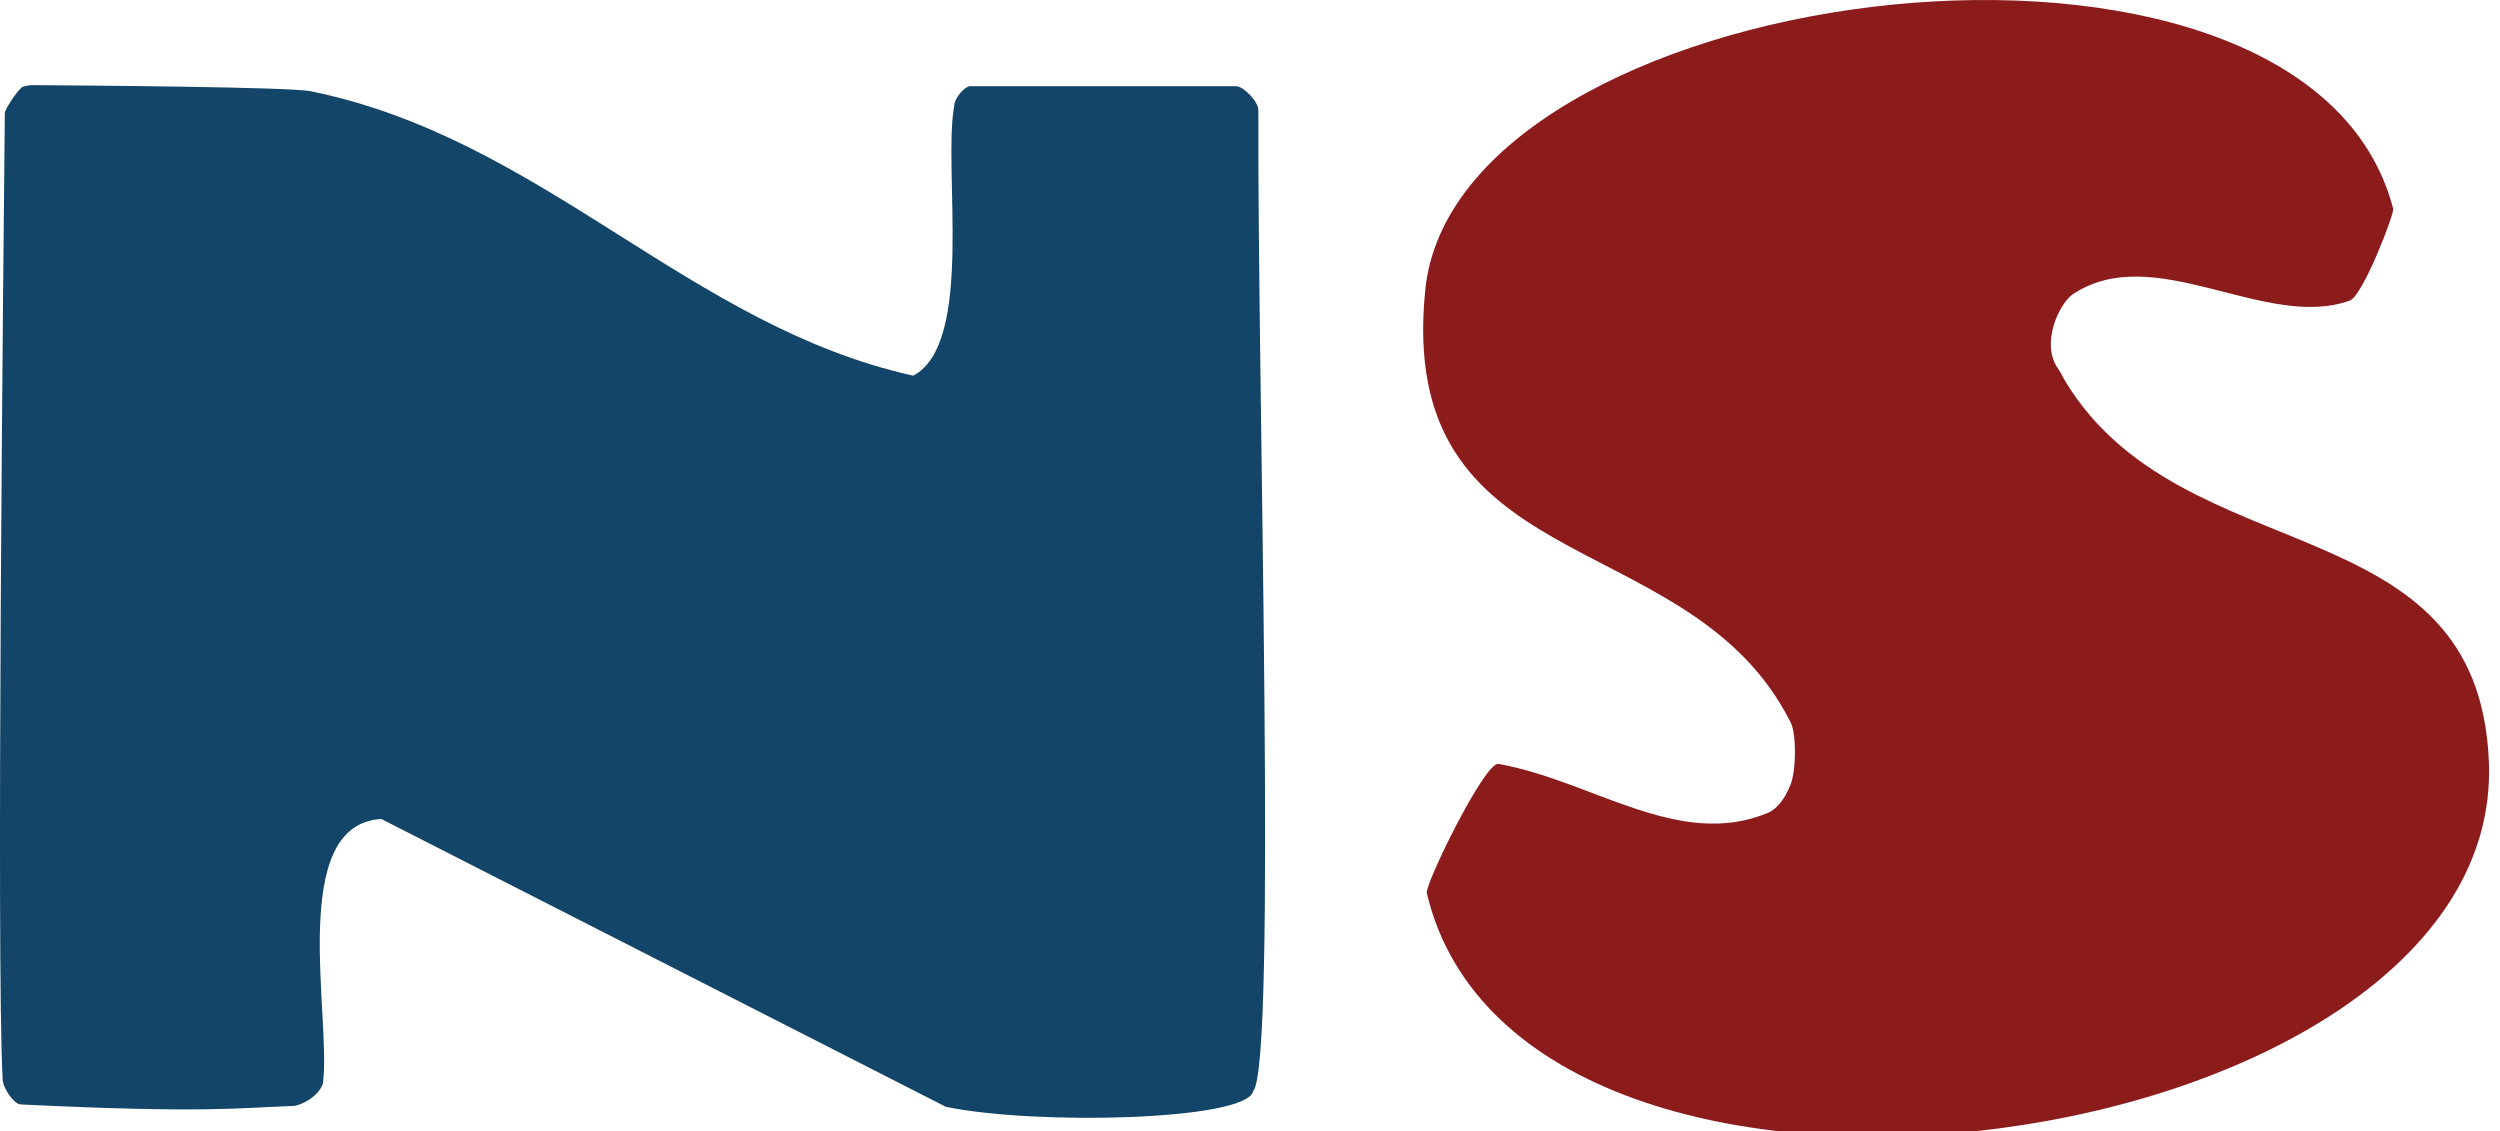
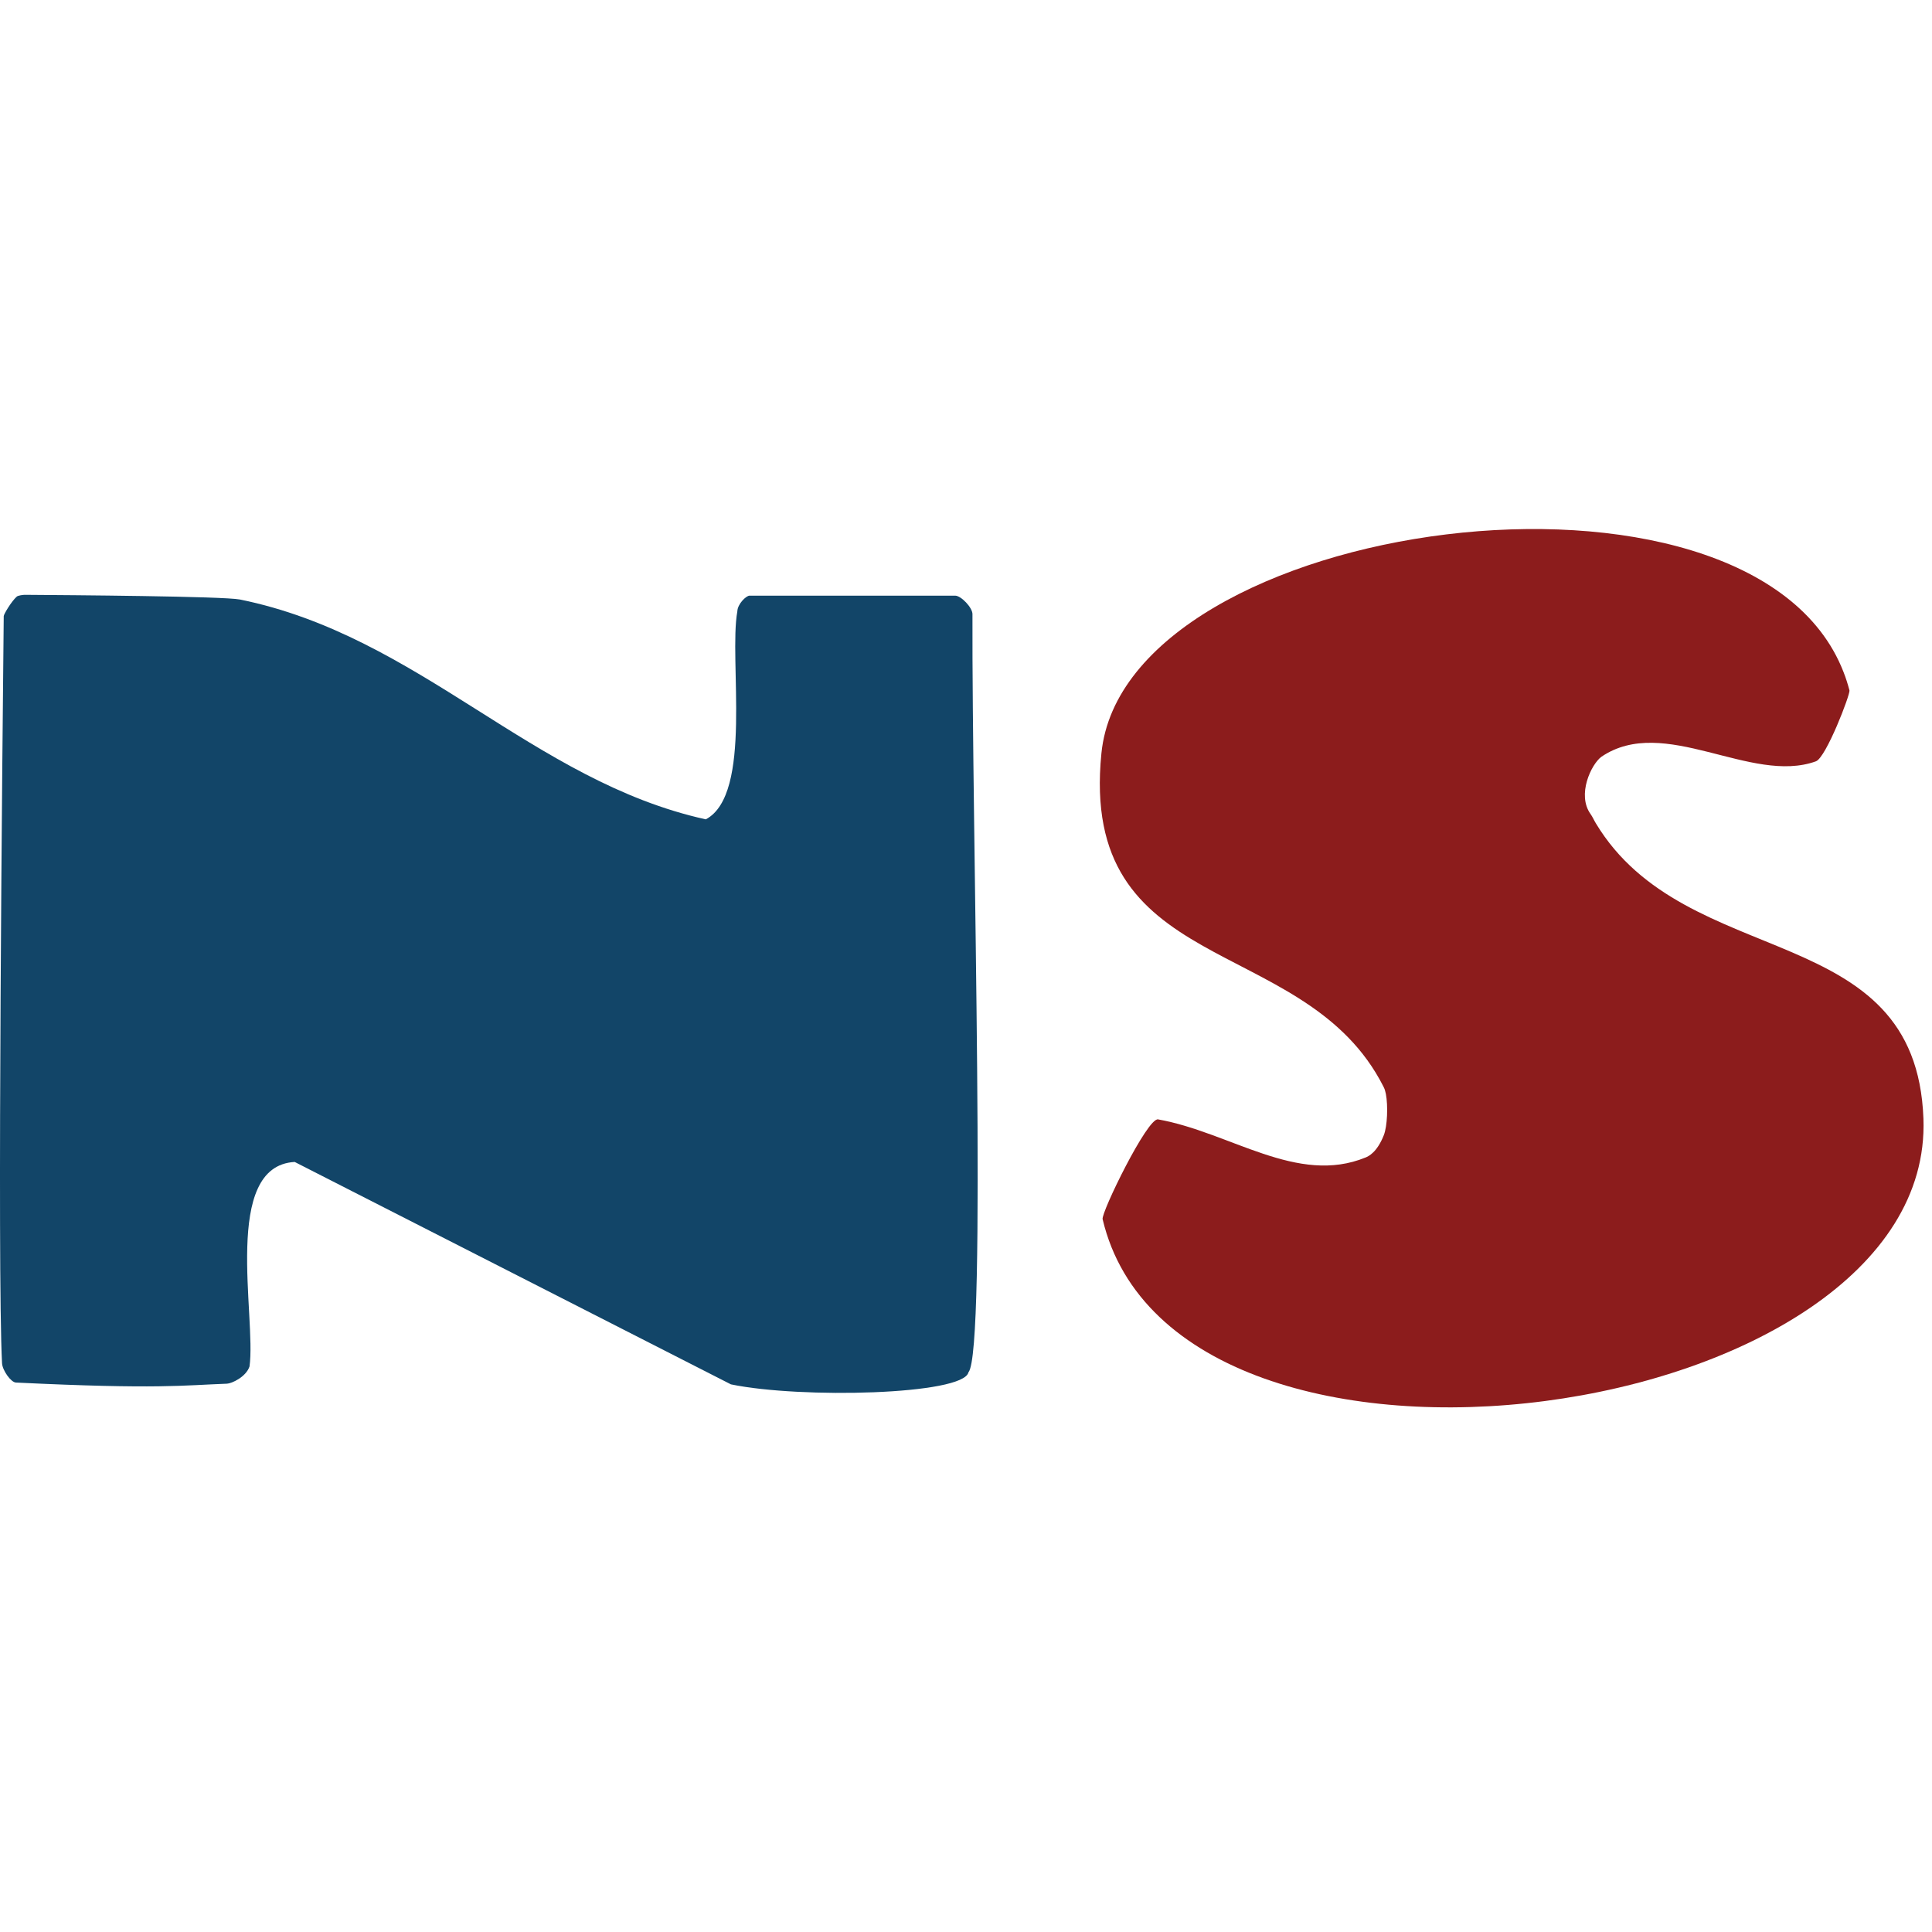
- <svg xmlns="http://www.w3.org/2000/svg" version="1.1" id="Layer_1" x="0px" y="0px" width="62.996" height="28.496" viewBox="0 0 62.996 28.496" enable-background="new 0 0 86.996 70.496" xml:space="preserve">
+ <svg xmlns="http://www.w3.org/2000/svg" version="1.1" id="Layer_1" x="0px" y="0px" width="63" height="63" viewBox="0 0 62.996 28.496" enable-background="new 0 0 86.996 70.496" xml:space="preserve">
  <defs id="defs13" />
  <g id="g842" transform="translate(-14.11825,-21.0657)">
    <path fill-rule="evenodd" clip-rule="evenodd" fill="#8c1c1c" d="M 74.226,25.72 C 74.304,25.915 74.367,26.117 74.423,26.327 74.454,26.45 73.661,28.52 73.329,28.64 71.208,29.407 68.384,27.102 66.335,28.491 66.001,28.739 65.53,29.73 65.981,30.359 66.049,30.453 66.092,30.562 66.153,30.66 69.106,35.56 76.594,33.726 76.835,40.29 77.202,50.297 52.48,53.747 50.071,43.569 50.02,43.354 51.53,40.255 51.878,40.315 54.237,40.735 56.417,42.475 58.651,41.555 58.731,41.522 59.014,41.401 59.239,40.832 59.356,40.537 59.38,39.87 59.307,39.485 59.289,39.401 59.27,39.331 59.244,39.28 59.236,39.264 59.226,39.247 59.219,39.229 59.182,39.157 59.143,39.084 59.104,39.014 56.448,34.25 49.301,35.643 50.032,28.375 50.804,20.693 71.188,17.917 74.226,25.72 Z" id="path2" />
    <path fill-rule="evenodd" clip-rule="evenodd" fill="#124568" d="M 23.727,41.703 C 21.342,41.834 22.481,46.757 22.254,48.372 22.139,48.716 21.672,48.927 21.52,48.933 20.1,48.984 19.3,49.121 14.638,48.896 14.473,48.89 14.198,48.496 14.185,48.269 14.023,45.258 14.202,27.631 14.24,23.904 14.242,23.843 14.489,23.425 14.665,23.269 14.706,23.232 14.869,23.211 14.925,23.211 16.403,23.221 21.395,23.257 21.944,23.364 27.805,24.555 31.475,29.282 37.132,30.532 38.677,29.712 37.874,25.33 38.161,23.747 38.167,23.513 38.446,23.238 38.559,23.238 40.573,23.238 43.202,23.238 45.263,23.238 45.458,23.238 45.829,23.631 45.827,23.84 45.804,31.01 46.3,47.869 45.696,48.562 45.532,49.3 40.227,49.427 37.951,48.955" id="path4" />
  </g>
  <path fill-rule="evenodd" clip-rule="evenodd" d="M 146.438,41.978" id="path6" />
  <path fill-rule="evenodd" clip-rule="evenodd" d="M 165.293,30.639" id="path8" />
</svg>
